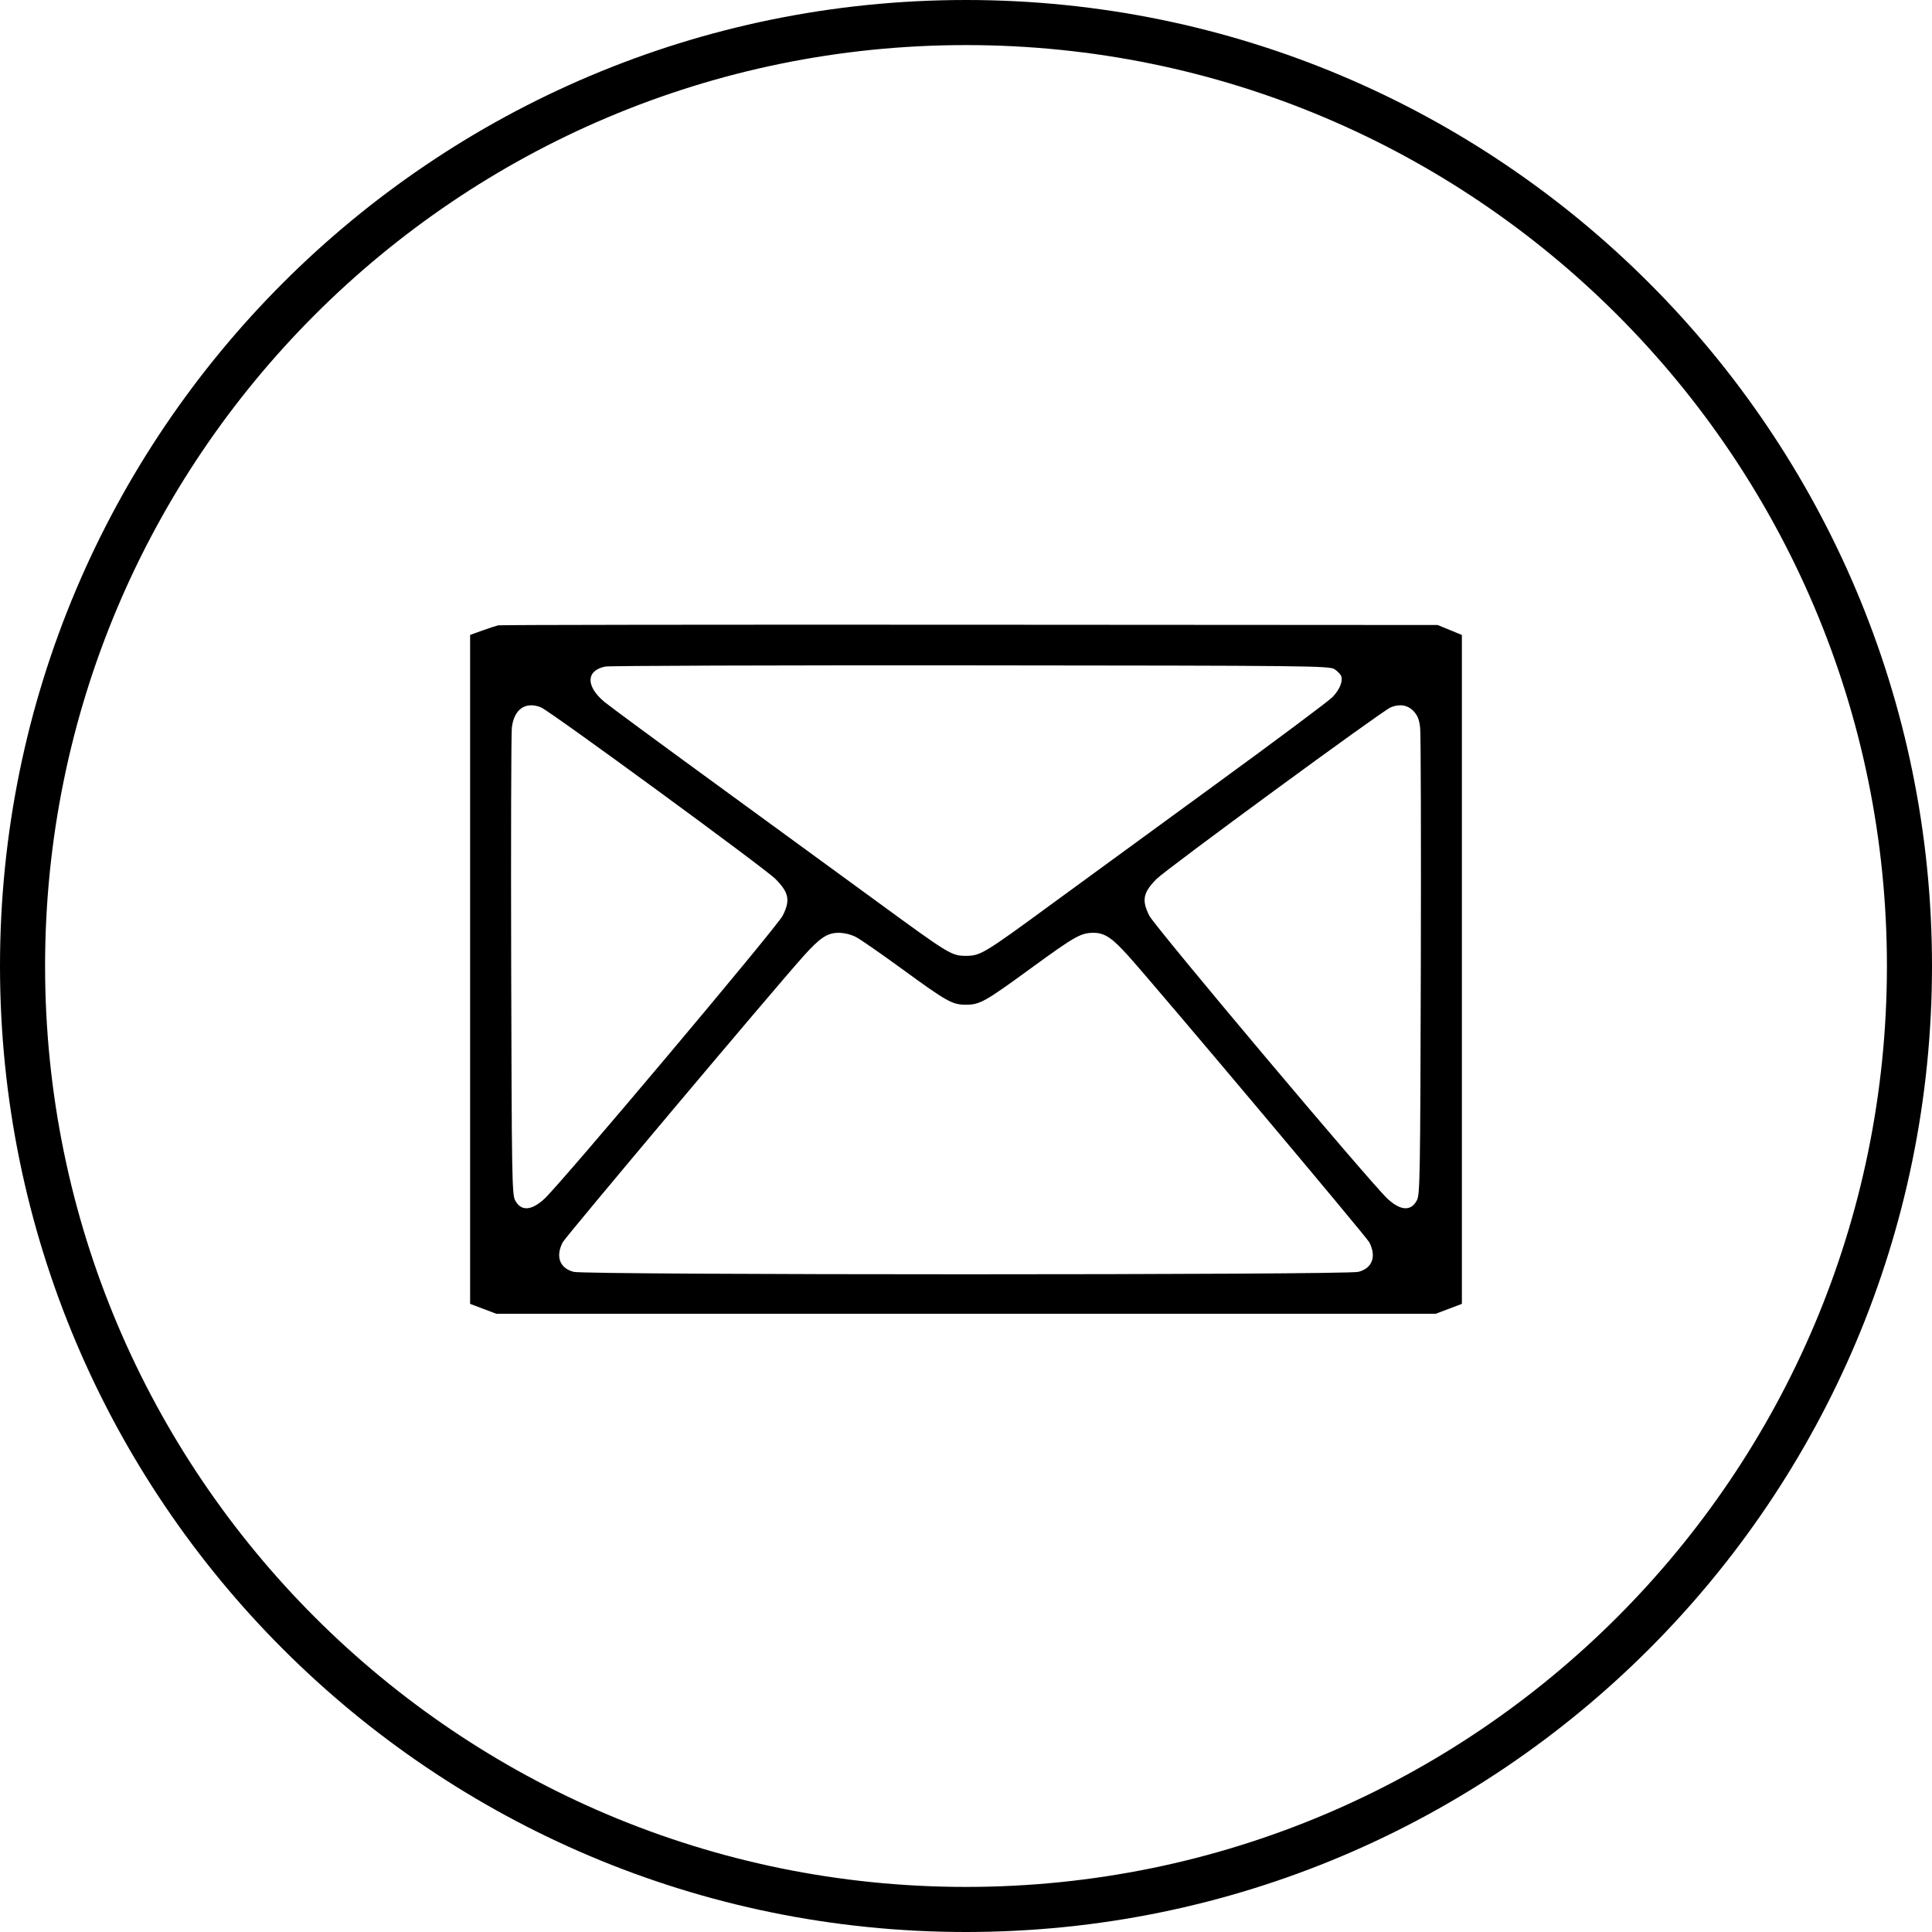
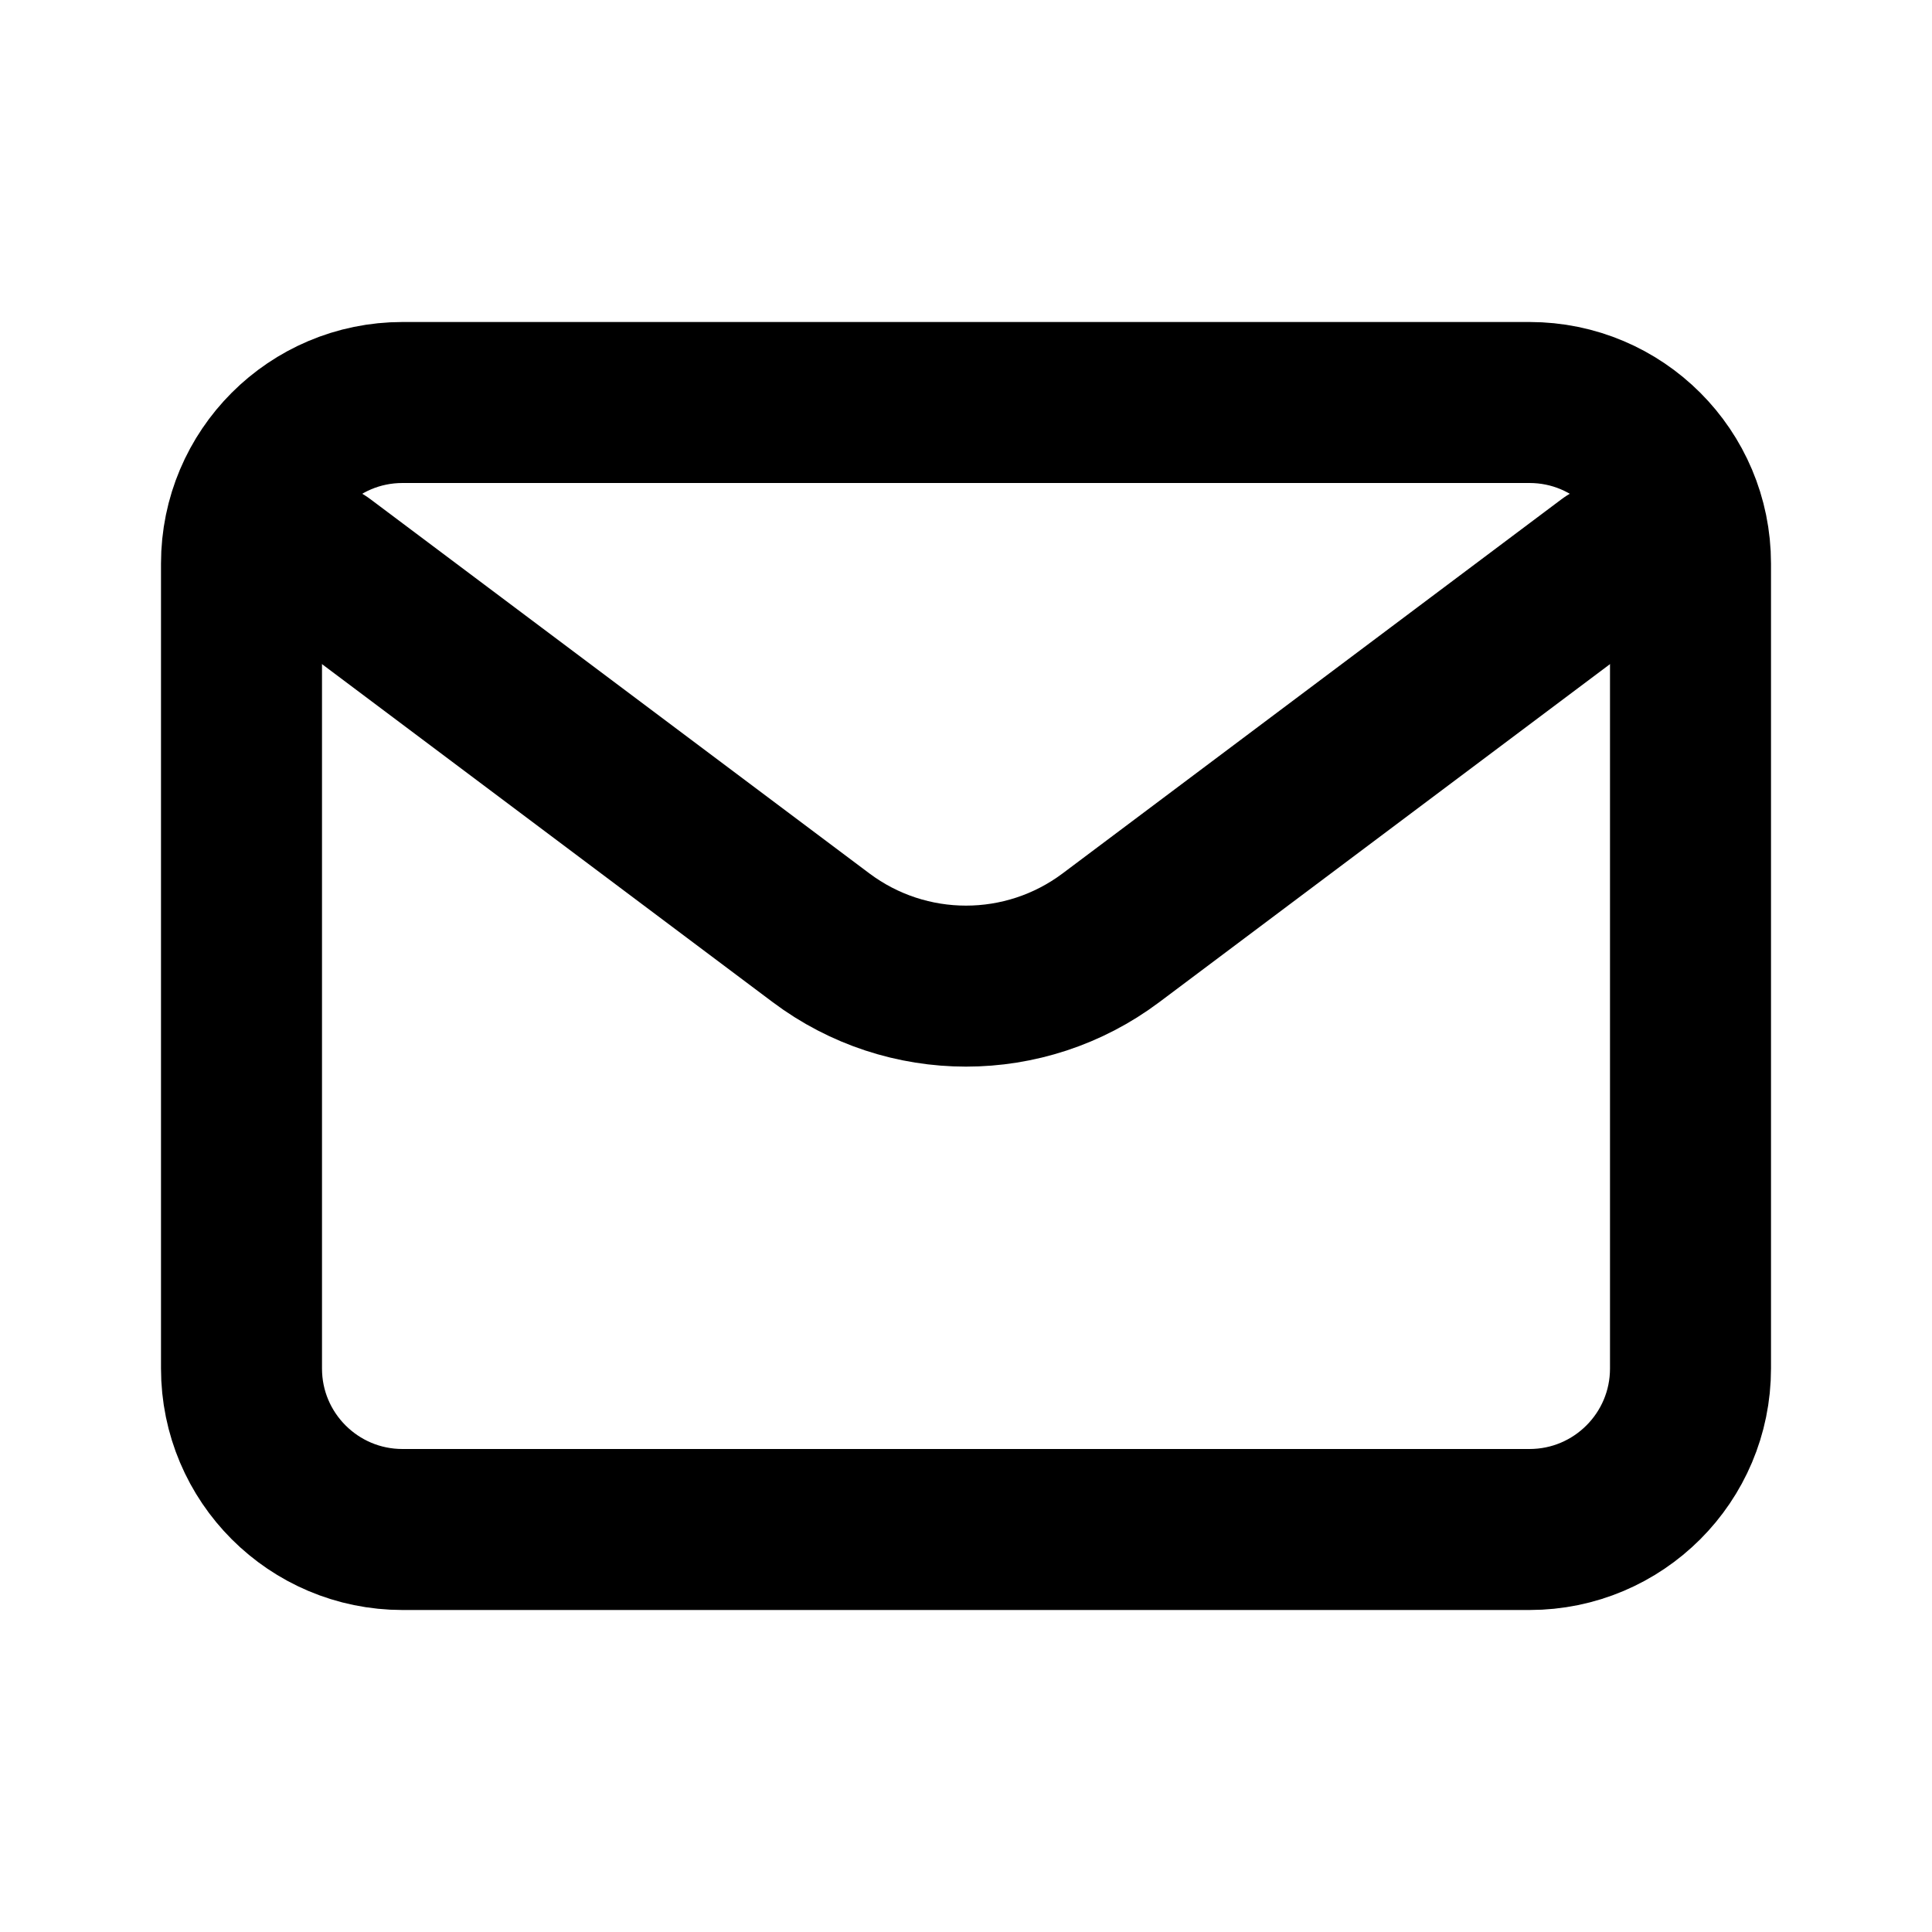
- <svg xmlns="http://www.w3.org/2000/svg" width="300" height="300" viewBox="0 0 300 300" fill="none">
-   <path fill-rule="evenodd" clip-rule="evenodd" d="M77.361 97.102C77.031 97.179 75.914 97.544 74.88 97.914L73 98.587V150.525V202.464L75.03 203.232L77.061 204H150H222.939L224.97 203.232L227 202.464V150.53V98.596L225.12 97.823L223.24 97.051L150.602 97.007C110.65 96.983 77.692 97.026 77.361 97.102ZM207.253 103.931C207.71 104.245 208.158 104.706 208.25 104.957C208.555 105.792 208.023 107.092 206.903 108.246C206.294 108.874 198.215 114.909 188.951 121.657C179.687 128.405 168.182 136.804 163.385 140.321C152.773 148.1 152.239 148.422 149.98 148.422C147.757 148.422 147.362 148.181 136.083 139.928C131.082 136.268 119.817 128.049 111.049 121.663C102.281 115.276 94.53 109.564 93.824 108.968C90.931 106.524 91 104.115 93.98 103.502C94.6 103.375 120.153 103.291 150.765 103.315C203.909 103.358 206.461 103.386 207.253 103.931ZM83.996 109.835C85.368 110.382 118.748 134.812 120.412 136.486C122.509 138.597 122.745 139.794 121.538 142.183C120.657 143.929 87.167 183.72 84.534 186.152C82.5 188.03 80.887 188.108 79.981 186.372C79.506 185.462 79.46 182.686 79.376 150.052C79.326 130.618 79.372 113.948 79.479 113.008C79.805 110.132 81.593 108.877 83.996 109.835ZM219.476 110.405C220.118 111.079 220.374 111.717 220.521 113.008C220.628 113.948 220.674 130.618 220.624 150.052C220.54 182.686 220.494 185.462 220.019 186.372C219.113 188.108 217.5 188.03 215.466 186.152C212.833 183.72 179.343 143.929 178.462 142.183C177.254 139.793 177.491 138.597 179.59 136.486C181.136 134.931 214.578 110.413 215.928 109.845C217.31 109.263 218.578 109.463 219.476 110.405ZM132.943 145.517C133.639 145.886 136.791 148.071 139.947 150.373C147.071 155.569 147.861 156.012 150 156.012C152.139 156.012 152.929 155.569 160.053 150.373C166.893 145.384 167.84 144.847 169.794 144.847C171.531 144.847 172.698 145.626 175.273 148.508C180.048 153.851 212.186 192.05 212.625 192.905C213.761 195.114 213.094 196.922 210.935 197.492C209.017 197.999 90.983 197.999 89.065 197.492C86.906 196.922 86.24 195.114 87.375 192.905C87.814 192.05 119.952 153.851 124.727 148.508C127.302 145.626 128.469 144.847 130.206 144.847C131.108 144.847 132.166 145.106 132.943 145.517Z" fill="black" />
-   <circle cx="150" cy="150" r="146.5" stroke="black" stroke-width="7" />
+ <svg xmlns="http://www.w3.org/2000/svg" width="800px" height="800px" viewBox="0 0 24 24" fill="none">
+   <path d="M4 7L10.2 11.65C11.267 12.45 12.733 12.45 13.8 11.65L20 7" stroke="#000000" stroke-width="2" stroke-linecap="round" stroke-linejoin="round" />
+   <rect x="3" y="5" width="18" height="14" rx="2" stroke="#000000" stroke-width="2" stroke-linecap="round" />
</svg>
